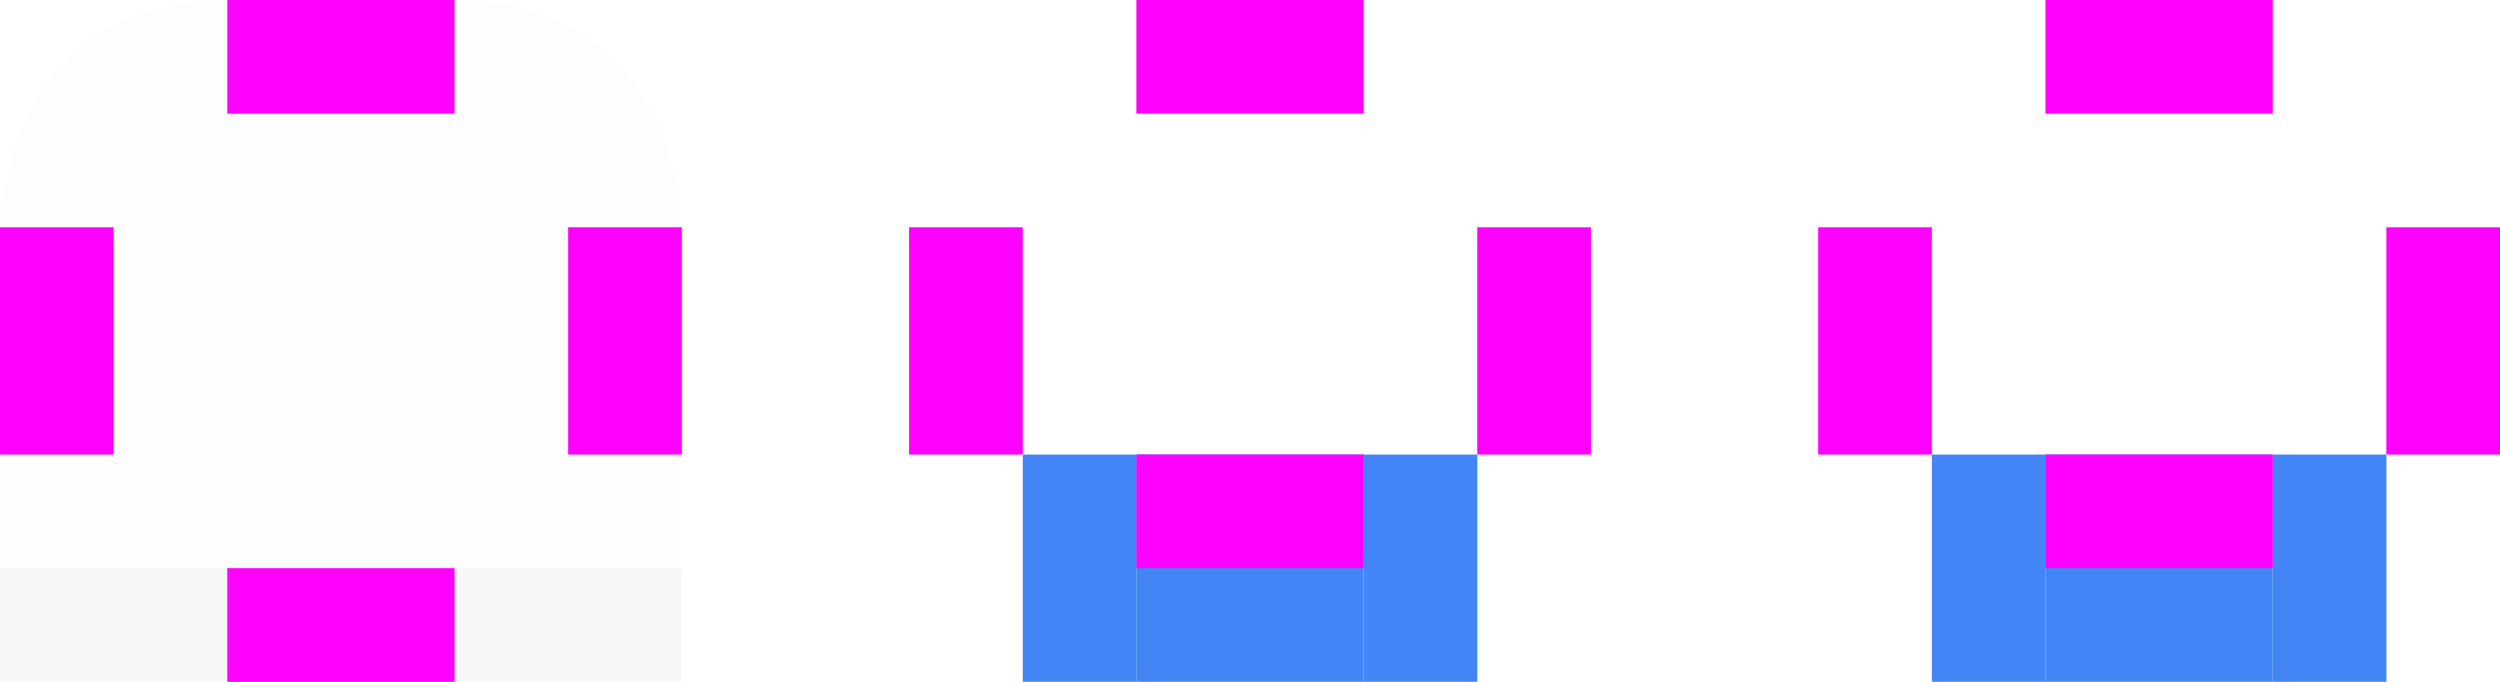
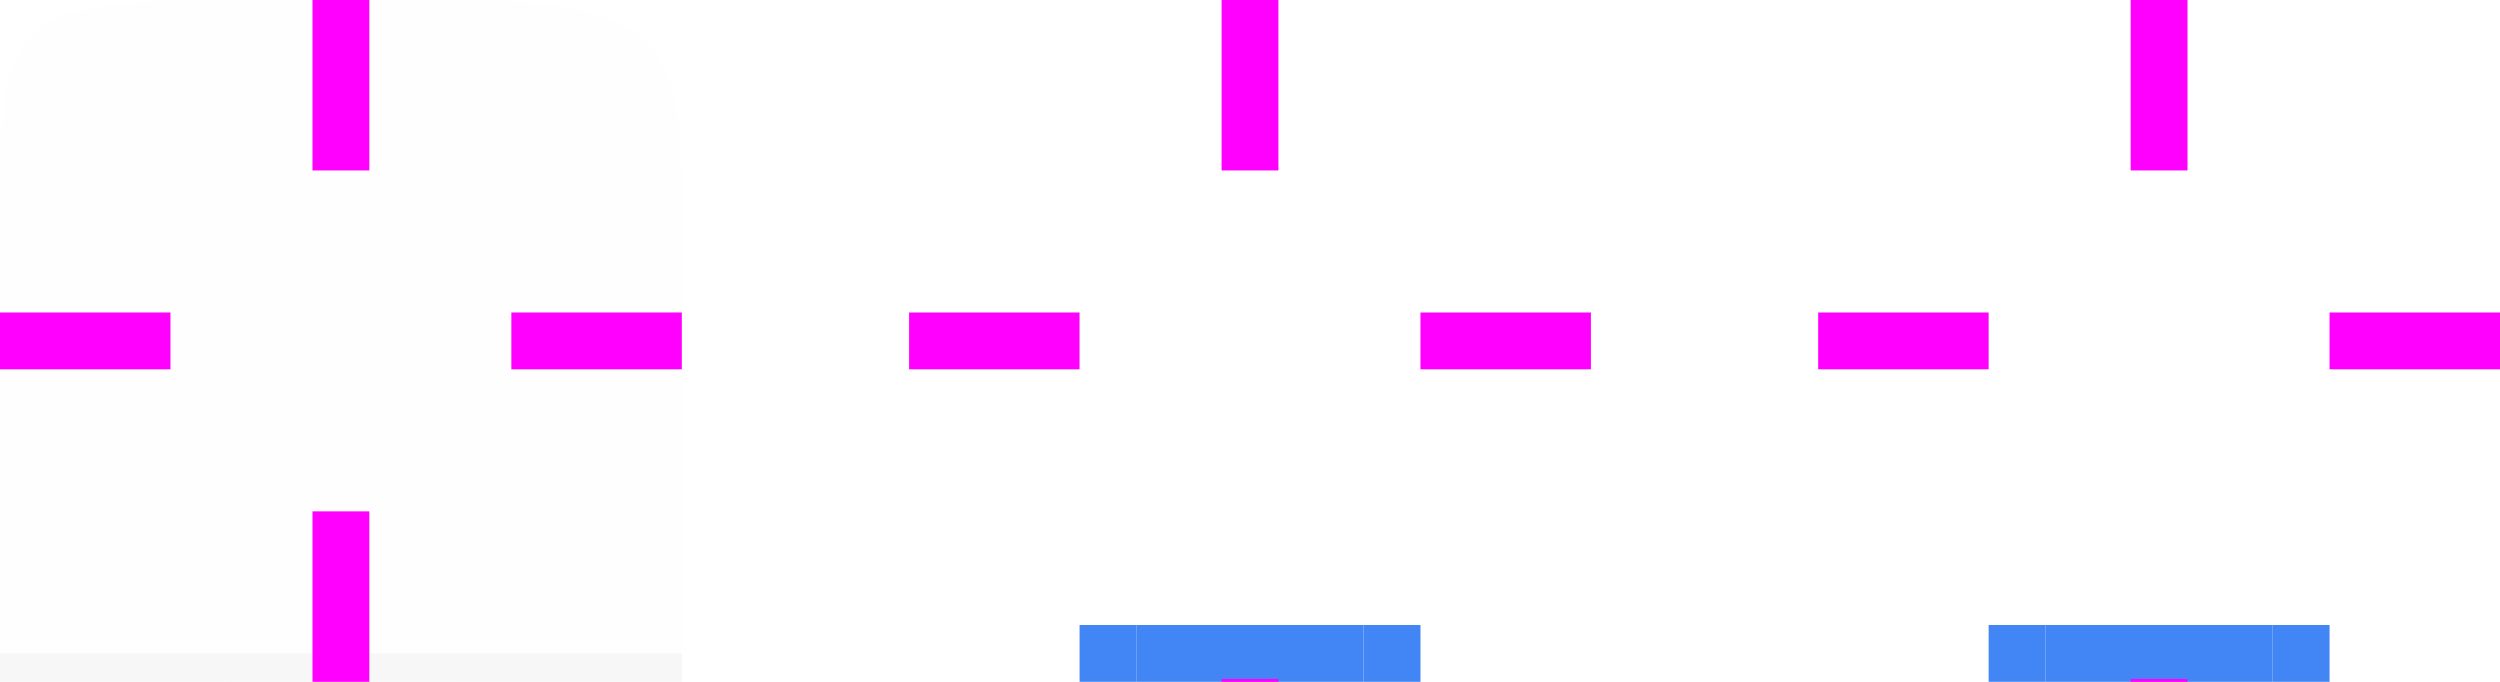
- <svg xmlns="http://www.w3.org/2000/svg" width="22" height="6" version="1">
+ <svg xmlns="http://www.w3.org/2000/svg" width="88" height="24" version="1">
  <defs id="materia">
    <style id="current-color-scheme" type="text/css">
   .ColorScheme-Background {color:#181818; } .ColorScheme-ButtonBackground { color:#343434; } .ColorScheme-Highlight { color:#4285f4; } .ColorScheme-Text { color:#dfdfdf; } .ColorScheme-ViewBackground { color:#242424; } .ColorScheme-NegativeText { color:#f44336; } .ColorScheme-PositiveText { color:#4caf50; } .ColorScheme-NeutralText { color:#ff9800; }
  </style>
  </defs>
-   <rect id="base-center" style="opacity:0.04;fill:currentColor" class="ColorScheme-Text" width="2" height="2" x="2" y="2" />
-   <path id="base-topleft" style="opacity:0.04;fill:currentColor" class="ColorScheme-Text" d="M 2,0 V 2 H 0 C 0,2 0,0 2,0 Z" />
-   <rect id="base-top" style="opacity:0.04;fill:currentColor" class="ColorScheme-Text" width="2" height="2" x="2" y="0" />
-   <path id="base-topright" style="opacity:0.04;fill:currentColor" class="ColorScheme-Text" d="M 4,0 C 6,0 6,2 6,2 H 4 Z" />
-   <rect id="base-left" style="opacity:0.04;fill:currentColor" class="ColorScheme-Text" width="2" height="2" x="0" y="2" />
-   <rect id="base-right" style="opacity:0.04;fill:currentColor" class="ColorScheme-Text" width="2" height="2" x="4" y="2" />
-   <g id="base-bottom" transform="matrix(0.06249693,0,0,1,-23.99882,-106)">
-     <path style="opacity:0.04;fill:currentColor" class="ColorScheme-Text" transform="matrix(16,0,0,1,-5936,5)" d="m 397,105 v 1 h 2 v -1 z" />
-     <path style="opacity:0.26;fill:currentColor" class="ColorScheme-Text" d="m 416,112 h 32 v -1 h -32 z" />
+   <rect id="base-center" style="opacity:0.04;fill:currentColor" class="ColorScheme-Text" width="8" height="8" x="8" y="8" />
+   <path id="base-topleft" style="opacity:0.04;fill:currentColor" class="ColorScheme-Text" d="M 8,3.08e-4 V 8 H 0 C 0,1 0,0 8,3.08e-4 Z" />
+   <rect id="base-top" style="opacity:0.04;fill:currentColor" class="ColorScheme-Text" width="8" height="8" x="8" y="0" />
+   <path id="base-topright" style="opacity:0.04;fill:currentColor" class="ColorScheme-Text" d="M 15.999,3.08e-4 C 24,0 24,2 23.999,8 H 15.999 Z" />
+   <rect id="base-left" style="opacity:0.04;fill:currentColor" class="ColorScheme-Text" width="8" height="8" x="0" y="8" />
+   <rect id="base-right" style="opacity:0.04;fill:currentColor" class="ColorScheme-Text" width="8" height="8" x="16" y="8" />
+   <g id="base-bottom" transform="matrix(0.2499845,0,0,3.999949,-95.99406,-423.9943)">
+     <path style="opacity:0.04;fill:currentColor" class="ColorScheme-Text" transform="matrix(16,0,0,1,-5936,5)" d="m 397,105 v 1.75 h 2 V 105 Z" />
+     <path style="opacity:0.26;fill:currentColor" class="ColorScheme-Text" d="m 416,112 h 32 v -0.25 h -32 z" />
  </g>
-   <g id="base-bottomright" transform="matrix(0.9999517,0,0,1,-394.9806,-101)">
-     <path style="opacity:0.04;fill:currentColor" class="ColorScheme-Text" d="m 399,105 v 1 h 2 v -1 z" />
-     <path style="opacity:0.26;fill:currentColor" class="ColorScheme-Text" d="m 399,106 h 2 v 1 h -2 z" />
+   <g id="base-bottomright" transform="matrix(3.999756,0,0,3.999949,-1579.902,-403.9945)">
+     <path style="opacity:0.04;fill:currentColor" class="ColorScheme-Text" d="m 399,105 v 1.75 h 2 V 105 Z" />
+     <path style="opacity:0.26;fill:currentColor" class="ColorScheme-Text" d="m 399,106.75 h 2 V 107 h -2 z" />
  </g>
-   <g id="base-bottomleft" transform="matrix(0.9999517,0,0,1,-394.9806,-101)">
-     <path style="opacity:0.04;fill:currentColor" class="ColorScheme-Text" d="m 395,105 v 1 h 2 v -1 z" />
-     <path style="opacity:0.26;fill:currentColor" class="ColorScheme-Text" d="m 395,106 h 2 v 1 h -2 z" />
+   <g id="base-bottomleft" transform="matrix(3.999756,0,0,3.999949,-1579.902,-403.9945)">
+     <path style="opacity:0.04;fill:currentColor" class="ColorScheme-Text" d="m 395,105 v 1.75 h 2 V 105 Z" />
+     <path style="opacity:0.26;fill:currentColor" class="ColorScheme-Text" d="m 395,106.75 h 2 V 107 h -2 z" />
  </g>
-   <rect id="hover-center" style="opacity:0.001" width="2" height="2" x="10" y="2" />
-   <path id="hover-topleft" style="opacity:0.001" d="m 10,-1e-5 v 2 H 8 c 0,0 0,-2 2,-2 z" />
-   <rect id="hover-top" style="opacity:0.001" width="2" height="2" x="10" y="0" />
-   <path id="hover-topright" style="opacity:0.001" d="m 12,-1e-5 c 2,0 2,2 2,2 h -2 z" />
-   <rect id="hover-left" style="opacity:0.001" width="2" height="2" x="8" y="2" />
-   <rect id="hover-right" style="opacity:0.001" width="2" height="2" x="12" y="2" />
-   <g id="hover-bottom" transform="matrix(0.06249995,0,0,1,-15.99998,-106)">
-     <path style="opacity:0.001" transform="matrix(16,0,0,1,-5936,5)" d="m 397,105 v 1 h 2 v -1 z" />
-     <path style="opacity:1;fill:currentColor" class="ColorScheme-Highlight" d="m 416,112 h 32 v -2 h -32 z" />
+   <rect id="hover-center" style="opacity:0.001" width="8" height="8" x="40" y="8" />
+   <path id="hover-topleft" style="opacity:0.001" d="M 39.999,2.68e-4 V 8 H 32 c 0,0 0,-8 8,-8 z" />
+   <rect id="hover-top" style="opacity:0.001" width="8" height="8" x="40" y="0" />
+   <path id="hover-topright" style="opacity:0.001" d="m 47.999,2.68e-4 c 8,0 8,8 8,8 h -8 z" />
+   <rect id="hover-left" style="opacity:0.001" width="8" height="8" x="32" y="8" />
+   <rect id="hover-right" style="opacity:0.001" width="8" height="8" x="48" y="8" />
+   <g id="hover-bottom" transform="matrix(0.2499966,0,0,3.999949,-63.99911,-423.9943)">
+     <path style="opacity:0.001" transform="matrix(16,0,0,1,-5936,5)" d="m 397,105 v 2 h 2 v -2 z" />
+     <path style="fill:currentColor" class="ColorScheme-Highlight" d="m 416,112 h 32 v -0.5 h -32 z" />
  </g>
-   <g id="hover-bottomright" transform="translate(-386.9997,-101)">
-     <path style="opacity:0.001" d="m 399,105 v 1 h 2 v -1 z" />
-     <path style="fill:currentColor" class="ColorScheme-Highlight" d="m 399,105 h 1 v 2 H 399 Z" />
+   <g id="hover-bottomright" transform="matrix(3.999949,0,0,3.999949,-1547.979,-403.9945)">
+     <path style="opacity:0.001" d="m 399,105 v 2 h 2 v -2 z" />
+     <path style="fill:currentColor" class="ColorScheme-Highlight" d="m 399,106.5 h 0.5 V 107 H 399 Z" />
  </g>
-   <g id="hover-bottomleft" transform="translate(-386.9997,-101)">
-     <path style="opacity:0.001" d="m 395,105 v 1 h 2 v -1 z" />
-     <path style="fill:currentColor" class="ColorScheme-Highlight" d="M 396,105 H 397 v 2 h -1 z" />
+   <g id="hover-bottomleft" transform="matrix(3.999949,0,0,3.999949,-1547.979,-403.9945)">
+     <path style="opacity:0.001" d="m 395,105 v 2 h 2 v -2 z" />
+     <path style="fill:currentColor" class="ColorScheme-Highlight" d="M 396.5,106.5 H 397 v 0.5 h -0.5 z" />
  </g>
-   <rect id="focus-center" style="opacity:0.001" width="2" height="2" x="18" y="2" />
-   <path id="focus-topleft" style="opacity:0.001" d="M 18,0 V 2 H 16 c 0,0 0,-2 2,-2 z" />
-   <rect id="focus-top" style="opacity:0.001" width="2" height="2" x="18" y="0" />
-   <path id="focus-topright" style="opacity:0.001" d="m 20,0 c 2,0 2,2 2,2 h -2 z" />
-   <rect id="focus-left" style="opacity:0.001" width="2" height="2" x="16" y="2" />
-   <rect id="focus-right" style="opacity:0.001" width="2" height="2" x="20" y="2" />
-   <g id="focus-bottom" transform="matrix(0.06249995,0,0,1,-7.999982,-106)">
-     <path style="opacity:0.001" transform="matrix(16,0,0,1,-5936,5)" d="m 397,105 v 1 h 2 v -1 z" />
-     <path style="opacity:1;fill:currentColor" class="ColorScheme-Highlight" d="m 416,112 h 32 v -2 h -32 z" />
+   <rect id="focus-center" style="opacity:0.001" width="8" height="8" x="72" y="8" />
+   <path id="focus-topleft" style="opacity:0.001" d="M 71.999,3.08e-4 V 8 H 63.999 c 0,0 0,-8 8,-8 z" />
+   <rect id="focus-top" style="opacity:0.001" width="8" height="8" x="72" y="0" />
+   <path id="focus-topright" style="opacity:0.001" d="m 79.999,3.08e-4 c 8,0 8,8 8,8 h -8 z" />
+   <rect id="focus-left" style="opacity:0.001" width="8" height="8" x="64" y="8" />
+   <rect id="focus-right" style="opacity:0.001" width="8" height="8" x="80" y="8" />
+   <g id="focus-bottom" transform="matrix(0.2499966,0,0,3.999949,-31.99952,-423.9943)">
+     <path style="opacity:0.001" transform="matrix(16,0,0,1,-5936,5)" d="m 397,105 v 2 h 2 v -2 z" />
+     <path style="fill:currentColor" class="ColorScheme-Highlight" d="m 416,112 h 32 v -0.5 h -32 z" />
  </g>
-   <g id="focus-bottomright" transform="translate(-378.9997,-101)">
-     <path style="opacity:0.001" d="m 399,105 v 1 h 2 v -1 z" />
-     <path style="fill:currentColor" class="ColorScheme-Highlight" d="m 399,105 h 1 v 2 H 399 Z" />
+   <g id="focus-bottomright" transform="matrix(3.999949,0,0,3.999949,-1515.979,-403.9945)">
+     <path style="opacity:0.001" d="m 399,105 v 2 h 2 v -2 z" />
+     <path style="fill:currentColor" class="ColorScheme-Highlight" d="m 399,106.5 h 0.5 V 107 H 399 Z" />
  </g>
-   <g id="focus-bottomleft" transform="translate(-378.9997,-101)">
-     <path style="opacity:0.001" d="m 395,105 v 1 h 2 v -1 z" />
-     <path style="fill:currentColor" class="ColorScheme-Highlight" d="M 396,105 H 397 v 2 h -1 z" />
+   <g id="focus-bottomleft" transform="matrix(3.999949,0,0,3.999949,-1515.979,-403.9945)">
+     <path style="opacity:0.001" d="m 395,105 v 2 h 2 v -2 z" />
+     <path style="fill:currentColor" class="ColorScheme-Highlight" d="M 396.5,106.5 H 397 v 0.5 h -0.5 z" />
  </g>
-   <rect id="hover-hint-bottom-margin" style="fill:#ff00ff" width="2" height="1" x="10" y="4" />
-   <rect id="hover-hint-top-margin" style="fill:#ff00ff" width="2" height="1" x="10" y="0" />
-   <rect id="hover-hint-left-margin" style="fill:#ff00ff" width="2" height="1" x="-4" y="8" transform="rotate(-90)" />
-   <rect id="hover-hint-right-margin" style="fill:#ff00ff" width="2" height="1" x="-4" y="13" transform="rotate(-90)" />
-   <rect id="focus-hint-bottom-margin" style="fill:#ff00ff" width="2" height="1" x="18" y="4" />
-   <rect id="focus-hint-top-margin" style="fill:#ff00ff" width="2" height="1" x="18" y="0" />
-   <rect id="focus-hint-left-margin" style="fill:#ff00ff" width="2" height="1" x="-4" y="16" transform="rotate(-90)" />
-   <rect id="focus-hint-right-margin" style="fill:#ff00ff" width="2" height="1" x="-4" y="21" transform="rotate(-90)" />
-   <rect id="base-hint-top-margin" style="fill:#ff00ff" width="2" height="1" x="2" y="0" />
-   <rect id="base-hint-right-margin" style="fill:#ff00ff" width="2" height="1" x="-4" y="5" transform="rotate(-90)" />
-   <rect id="base-hint-left-margin" style="fill:#ff00ff" width="2" height="1" x="-4" y="0" transform="rotate(-90)" />
-   <rect id="base-hint-bottom-margin" style="fill:#ff00ff" width="2" height="1" x="2" y="5" />
+   <rect id="hover-hint-bottom-margin" style="fill:#ff00ff" width="2" height=".1" x="43" y="23.9" />
+   <rect id="hover-hint-top-margin" style="fill:#ff00ff" width="2" height="6" x="43" y="0" />
+   <rect id="hover-hint-left-margin" style="fill:#ff00ff" width="2" height="6" x="-13" y="32" transform="rotate(-90)" />
+   <rect id="hover-hint-right-margin" style="fill:#ff00ff" width="2" height="6" x="-13" y="50" transform="rotate(-90)" />
+   <rect id="focus-hint-bottom-margin" style="fill:#ff00ff" width="2" height=".1" x="75" y="23.9" />
+   <rect id="focus-hint-top-margin" style="fill:#ff00ff" width="2" height="6" x="75" y="0" />
+   <rect id="focus-hint-left-margin" style="fill:#ff00ff" width="2" height="6" x="-13" y="64" transform="rotate(-90)" />
+   <rect id="focus-hint-right-margin" style="fill:#ff00ff" width="2" height="6" x="-13" y="82" transform="rotate(-90)" />
+   <rect id="base-hint-top-margin" style="fill:#ff00ff" width="2" height="6" x="11" y="0" />
+   <rect id="base-hint-right-margin" style="fill:#ff00ff" width="2" height="6" x="-13" y="18" transform="rotate(-90)" />
+   <rect id="base-hint-left-margin" style="fill:#ff00ff" width="2" height="6" x="-13" y="0" transform="rotate(-90)" />
+   <rect id="base-hint-bottom-margin" style="fill:#ff00ff" width="2" height="6" x="11" y="18" />
</svg>
